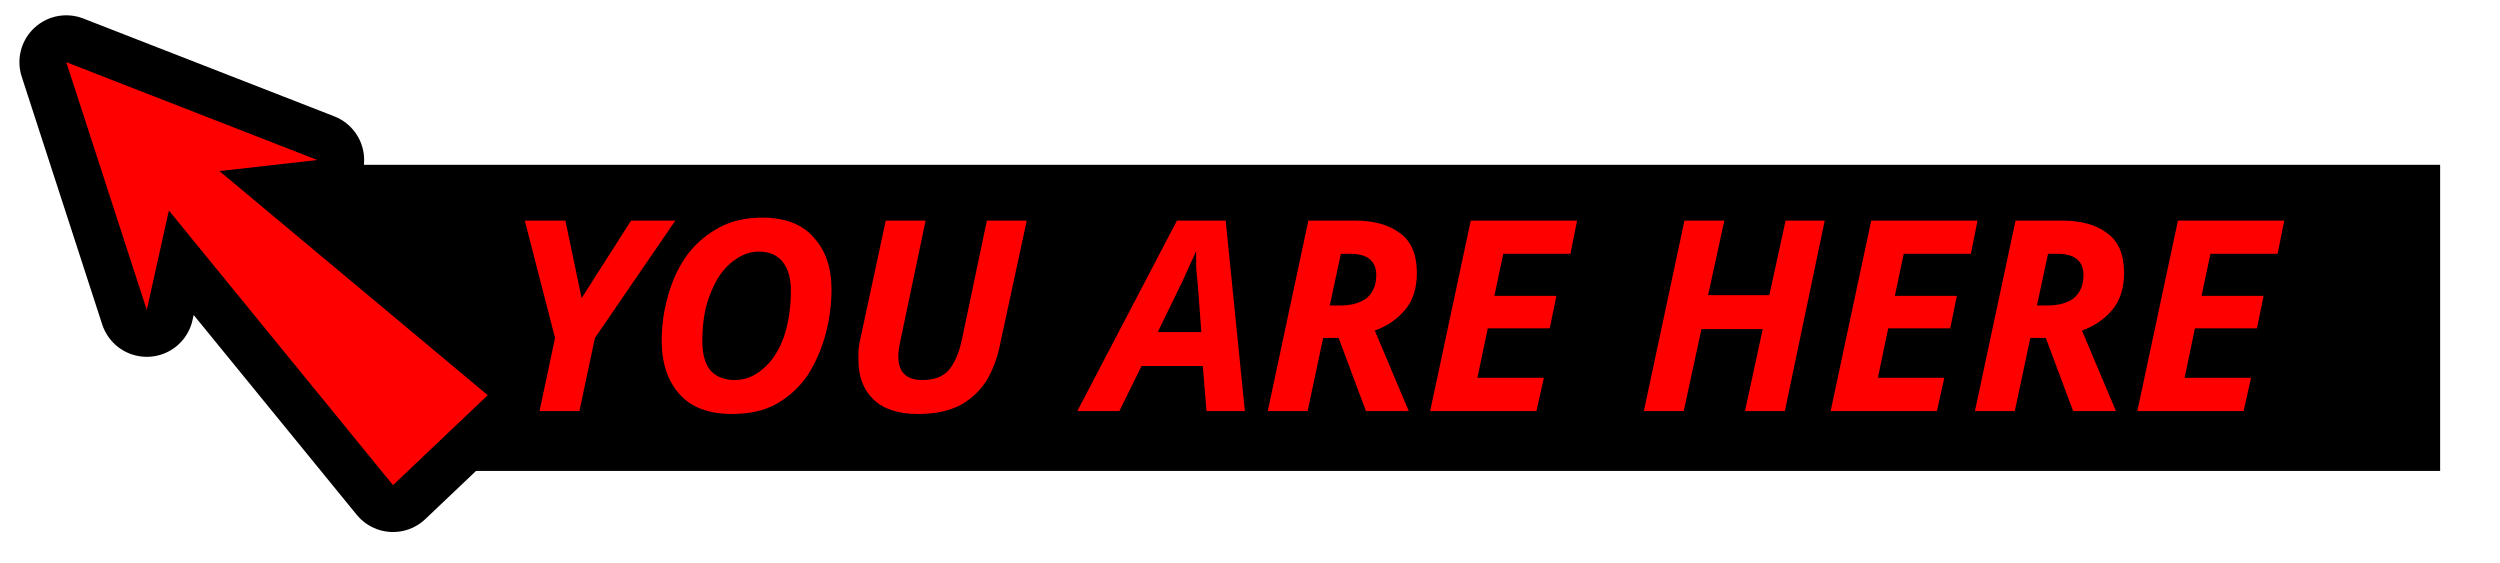
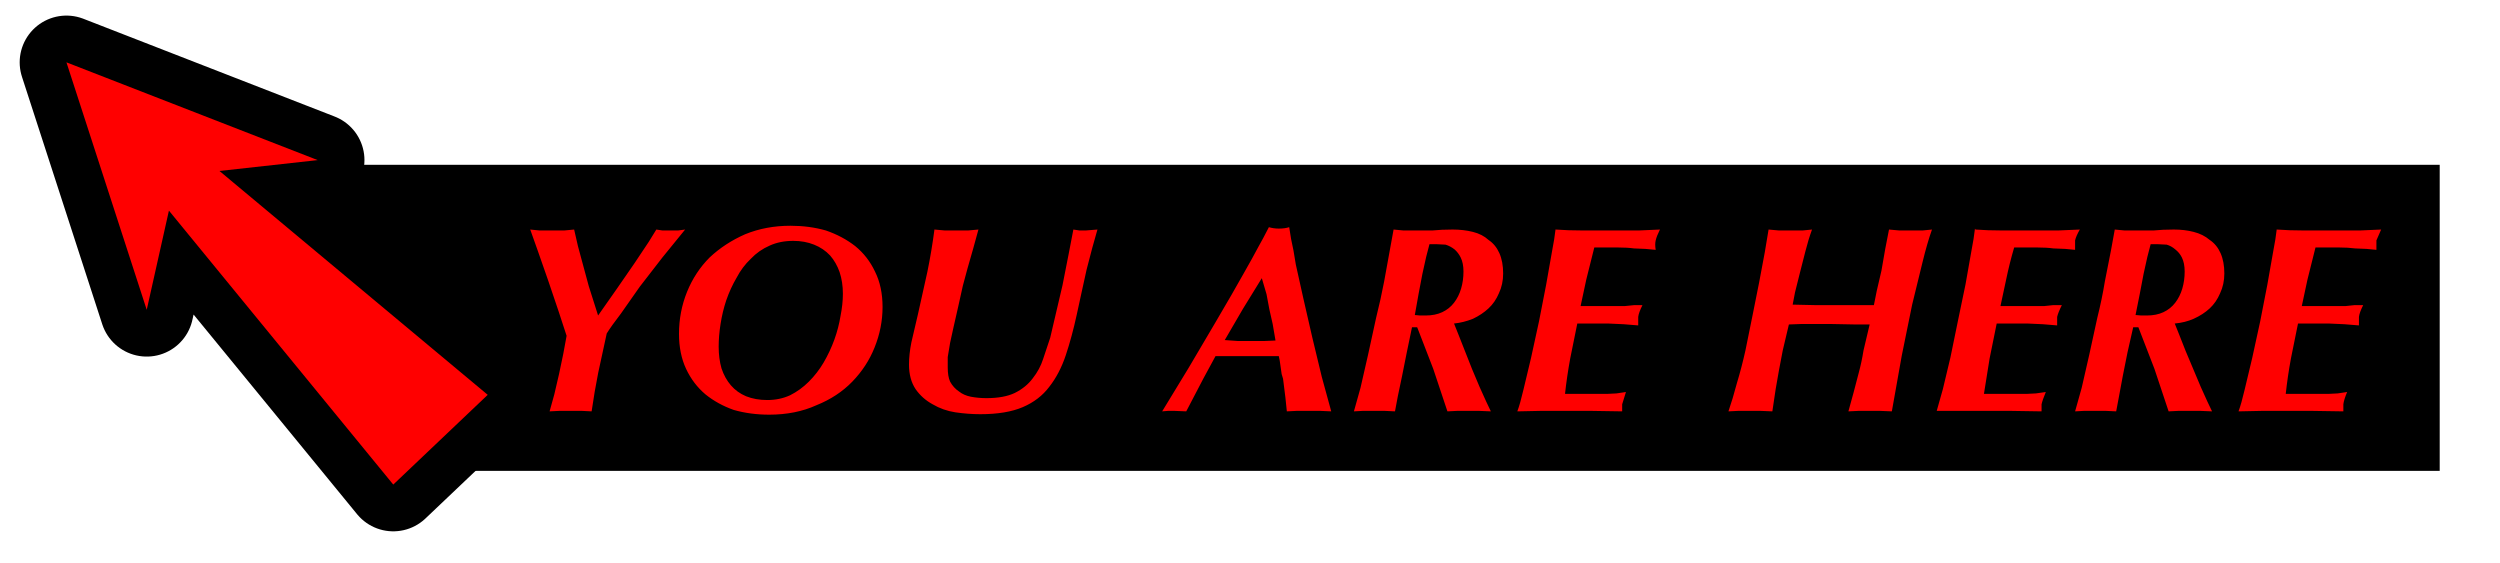
- <svg xmlns="http://www.w3.org/2000/svg" id="svg7144" version="1.1" viewBox="0 0 52.917 11.906" height="45" width="200">
-   <defs id="defs7138" />
-   <g transform="translate(-154.9702,-235.8623)" id="layer1">
-     <path id="rect7762" d="m 159.213,239.35 h 47.407 v 6.481 h -43.665 z" style="opacity:1;fill:#000000;fill-opacity:1;stroke:none;stroke-width:1.326;stroke-linecap:round;stroke-linejoin:round;stroke-miterlimit:4;stroke-dasharray:none;stroke-opacity:1" />
-     <path style="fill:none;fill-opacity:1;fill-rule:evenodd;stroke:#000000;stroke-width:1.984;stroke-linecap:butt;stroke-linejoin:round;stroke-opacity:1;stroke-miterlimit:4;stroke-dasharray:none" d="m 156.373,237.178 1.704,5.245 0.468,-2.105 4.744,5.813 2.005,-1.904 -5.679,-4.744 2.071,-0.234 z" id="path7756" />
-     <path id="path7754" d="m 156.373,237.178 1.704,5.245 0.468,-2.105 4.744,5.813 2.005,-1.904 -5.679,-4.744 2.071,-0.234 z" style="fill:#ff0000;fill-opacity:1;fill-rule:evenodd;stroke:none;stroke-width:0.265px;stroke-linecap:butt;stroke-linejoin:miter;stroke-opacity:1" />
-     <text id="text7767" y="244.561" x="165.561" style="font-style:normal;font-variant:normal;font-weight:normal;font-stretch:normal;font-size:6.615px;line-height:125%;font-family:Helvetica;-inkscape-font-specification:'Helvetica, Normal';text-align:start;letter-spacing:0px;word-spacing:0px;writing-mode:lr-tb;text-anchor:start;fill:#000000;fill-opacity:1;stroke:none;stroke-width:0.265px;stroke-linecap:butt;stroke-linejoin:miter;stroke-opacity:1" xml:space="preserve">
-       <tspan style="font-style:italic;font-variant:normal;font-weight:bold;font-stretch:normal;font-size:5.644px;font-family:Optima;-inkscape-font-specification:'Optima, Bold Italic';font-variant-ligatures:normal;font-variant-caps:normal;font-variant-numeric:normal;font-feature-settings:normal;text-align:start;writing-mode:lr-tb;text-anchor:start;fill:#ff0000;stroke-width:0.265px" y="244.561" x="165.561" id="tspan7765">YOU ARE HERE</tspan>
-     </text>
+ <svg xmlns="http://www.w3.org/2000/svg" width="200" height="45" viewBox="0 0 52.92 11.91">
+   <path d="M4.24 3.49h47.41v6.48H7.98z" />
+   <path fill="none" stroke="#000" stroke-linejoin="round" stroke-width="1.98" d="M1.4 1.32l1.7 5.24.47-2.1 4.75 5.8 2-1.9-5.68-4.74 2.08-.23z" />
+   <path fill="red" fill-rule="evenodd" d="M1.4 1.32l1.7 5.24.47-2.1 4.75 5.8 2-1.9-5.68-4.74 2.08-.23z" />
+   <g fill="red" stroke-width=".26" aria-label="YOU ARE HERE" font-family="Optima" font-size="5.64" font-style="italic" font-weight="700" letter-spacing="0" style="line-height:125%;-inkscape-font-specification:'Helvetica, Normal';text-align:start" word-spacing="0">
+     <path d="M12.65 6.69l.4-.57.38-.55.3-.45.16-.26.13.02h.33l.15-.02-.48.59-.48.62-.4.57q-.2.26-.3.42l-.18.83q-.08.4-.14.82l-.2-.01h-.49l-.2.01.1-.36.1-.43.09-.43.07-.38-.17-.52-.22-.65-.22-.63-.16-.45.2.02h.52l.21-.02.08.35.1.37.13.48.2.63zM15.21 7.34q0 .25.06.46.07.21.2.36t.32.23q.2.08.45.08.26 0 .48-.1.22-.11.4-.29.18-.18.31-.4.14-.24.23-.49t.13-.5q.05-.25.05-.47 0-.25-.07-.46-.07-.2-.2-.35-.14-.15-.34-.23-.2-.08-.44-.08-.28 0-.5.1-.23.1-.4.28-.18.17-.3.4-.13.22-.22.48-.08.24-.12.5-.04.25-.04.48zm-.84-.27q0-.47.17-.89.17-.42.48-.73.32-.3.75-.49.44-.18.96-.18.4 0 .75.1.35.12.62.33.27.22.42.54.16.32.16.75 0 .44-.17.86-.16.4-.47.72-.31.32-.76.5-.44.2-1 .2-.4 0-.75-.1-.34-.12-.6-.33-.26-.22-.41-.54-.15-.32-.15-.74zM19.78 4.86l.22.02h.49l.22-.02-.11.4-.12.42-.1.37-.1.45-.1.44-.07.32-.05.3v.22q0 .19.05.3.07.13.19.21.1.08.25.11.16.03.33.03.37 0 .6-.11.24-.12.38-.31.15-.19.22-.41l.15-.45.11-.47.15-.64.13-.66.1-.52.13.02h.13l.25-.02-.11.39-.12.46-.11.5-.1.46q-.1.46-.23.85-.13.39-.35.67-.21.28-.56.43-.35.15-.9.15-.26 0-.53-.04-.26-.04-.48-.17-.22-.12-.36-.32-.14-.21-.14-.52 0-.22.05-.47l.14-.6.2-.9q.09-.44.15-.9zM25.92 7.2l.28.02h.56l.24-.01-.06-.35-.07-.31-.06-.32-.1-.34-.4.65-.39.67zm2.26 1.51l-.22-.01h-.52l-.2.01-.03-.29-.05-.4-.03-.1-.02-.14-.02-.14-.02-.1h-1.34l-.26.48-.36.69-.24-.01h-.15l-.12.01.56-.92.56-.95.35-.6.25-.44.18-.32.13-.24.11-.2.12-.23q.1.03.21.03.13 0 .22-.03l.04.25q.05.21.1.54l.16.72.19.83.2.83.2.73zM29.95 6.67l.11.01h.12q.2 0 .35-.07.15-.07.25-.2t.15-.3q.05-.17.05-.36 0-.18-.06-.3-.05-.1-.13-.17-.09-.07-.19-.1l-.2-.01h-.14l-.07.27-.08.36-.08.42-.08.45zm-.06.26l-.11.53-.1.5-.09.43-.06.32-.21-.01h-.48l-.18.01.14-.5.16-.7.17-.78q.1-.4.17-.77l.12-.66.08-.44.21.02h.61q.19-.02.43-.02.23 0 .43.05.2.05.33.17.15.1.23.28.08.18.08.43 0 .23-.09.42-.08.19-.22.32t-.33.22q-.2.08-.4.1l.1.25.13.33.15.38.16.38.14.31.1.21-.24-.01h-.48l-.2.01-.3-.9-.34-.88zM32.93 4.86q.26.02.58.02H34.69l.45-.02q-.07.14-.09.23-.02.08 0 .2l-.22-.02-.24-.01q-.14-.02-.34-.02h-.5l-.17.68-.12.56H34.4l.2-.02h.17q-.08.16-.09.25v.18q-.3-.03-.64-.04h-.65l-.15.74q-.07.38-.11.75H34.02l.2-.01.2-.03-.08.26v.15l-.63-.01H32.6l-.48.01q.06-.16.13-.46l.16-.67.17-.78.15-.77.12-.68q.06-.31.08-.5zM37.44 4.86l.22.02h.5l.2-.02q-.08.22-.14.46l-.12.47-.1.4-.05.26.46.01h1.26l.06-.3.1-.43.08-.46.08-.41.22.02h.49l.2-.02q-.1.28-.2.69l-.22.9-.22 1.08-.21 1.18-.24-.01h-.47l-.21.01.11-.4.11-.42q.06-.22.1-.47l.13-.55h-.31l-.52-.01h-.61l-.27.01-.13.55-.08.42-.07.4-.07.47-.24-.01h-.49l-.2.01q.09-.26.18-.6.1-.33.18-.69l.15-.74.14-.7.12-.64.08-.48zM41.82 4.86q.25.02.57.02H43.57l.46-.02q-.08.14-.1.23v.2l-.21-.02-.25-.01q-.14-.02-.34-.02h-.49q-.1.34-.17.68l-.12.56H43.28l.19-.02h.18q-.08.16-.1.25v.18q-.29-.03-.63-.04h-.65l-.15.74-.12.75H42.9l.2-.01.21-.03q-.07.17-.09.26v.15l-.63-.01h-1.1L41 8.7l.13-.46.16-.67.16-.78.16-.77.12-.68q.06-.31.08-.5zM45.21 6.67l.12.01h.12q.2 0 .35-.07.15-.07.25-.2t.15-.3q.05-.17.05-.36 0-.18-.06-.3-.05-.1-.14-.17-.08-.07-.18-.1l-.2-.01h-.14l-.07.27-.08.36-.08.42-.09.45zm-.05.26l-.12.53-.1.5-.08.43-.06.32-.21-.01h-.48l-.18.01.14-.5.16-.7.17-.78q.1-.4.16-.77l.13-.66.08-.44.21.02h.61q.19-.02.43-.02.23 0 .42.05.2.05.34.17.15.1.23.28.08.18.08.43 0 .23-.09.42-.08.19-.22.32t-.34.22q-.18.08-.4.1l.1.25.13.33.16.38.16.38.14.31.1.21-.24-.01h-.48l-.2.01-.3-.9-.34-.88zM48.2 4.86q.26.02.58.02H49.96l.45-.02-.1.23v.2l-.21-.02-.24-.01q-.15-.02-.34-.02h-.5l-.17.68-.12.56H49.66l.19-.02h.18q-.08.16-.09.25v.18q-.3-.03-.64-.04h-.65l-.15.74q-.07.38-.11.75H49.29l.2-.01.2-.03q-.07.17-.08.26v.15l-.64-.01h-1.1l-.48.01q.06-.16.13-.46l.16-.67.17-.78.15-.77.12-.68q.06-.31.08-.5z" style="-inkscape-font-specification:'Optima, Bold Italic';font-variant-ligatures:normal;font-variant-caps:normal;font-variant-numeric:normal;font-feature-settings:normal;text-align:start" />
  </g>
</svg>
